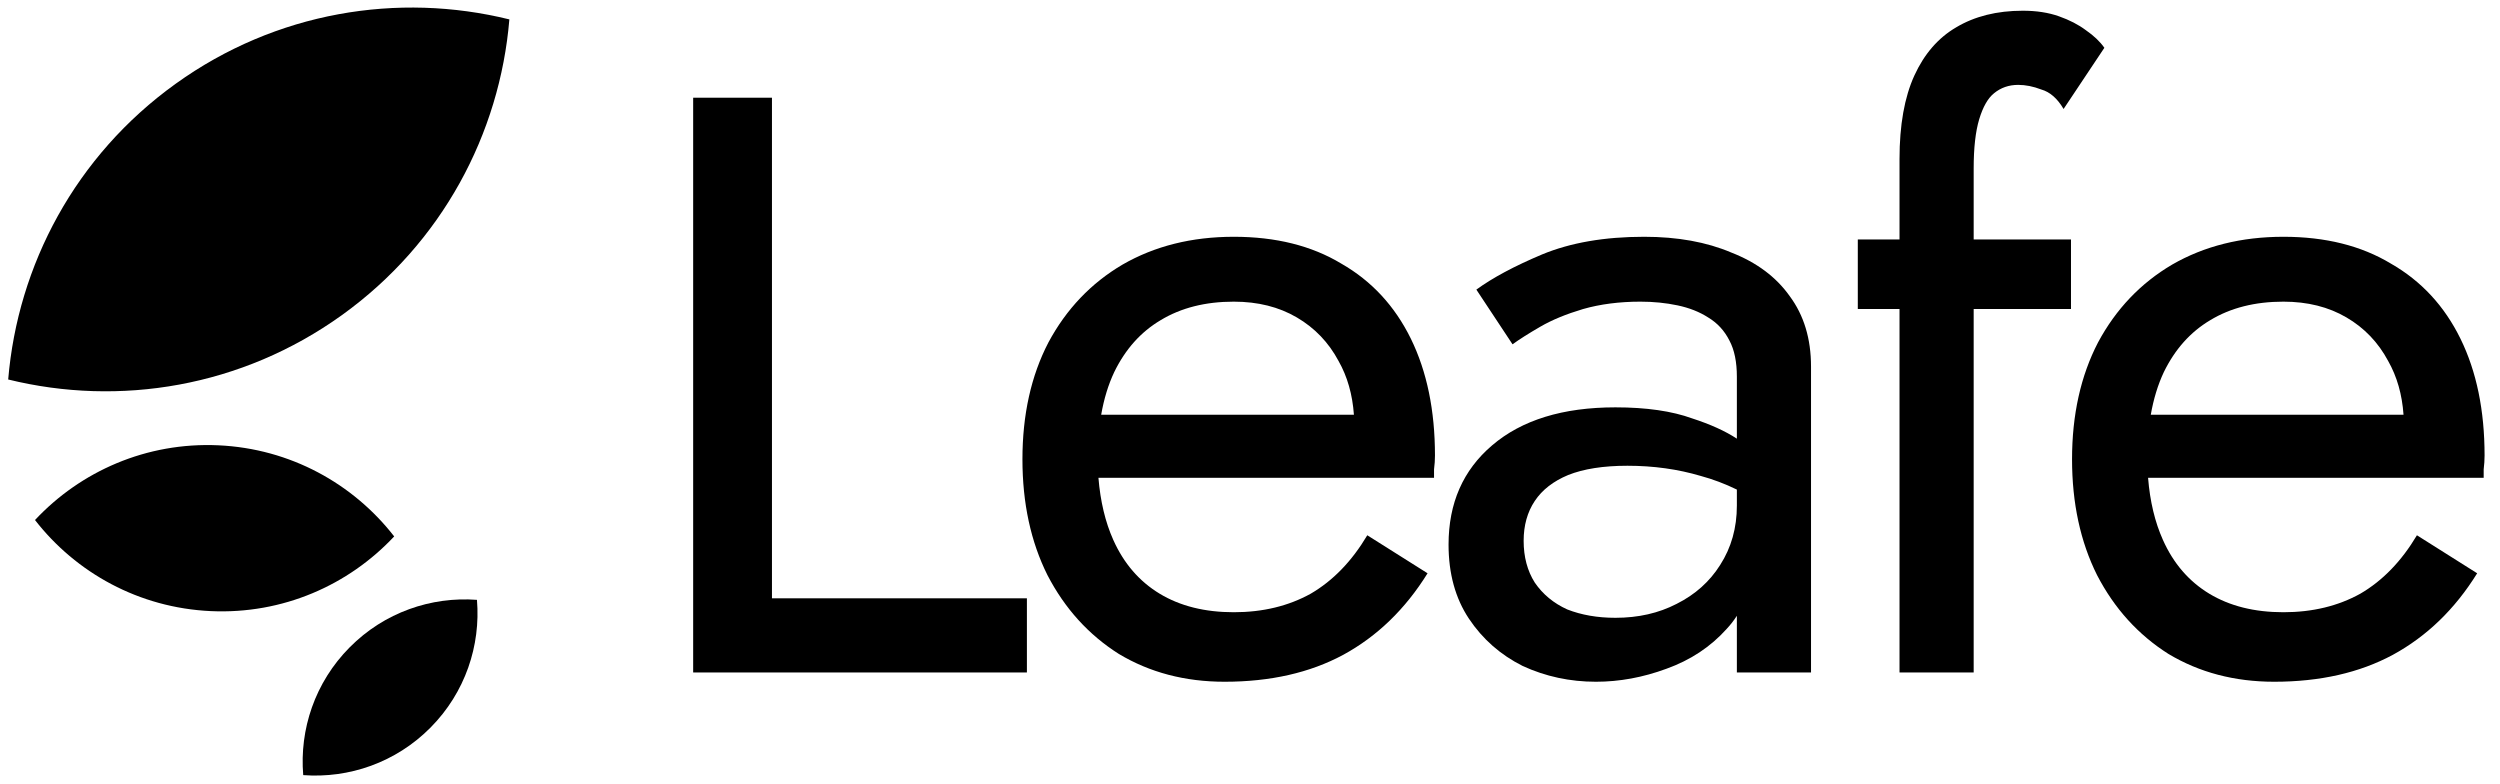
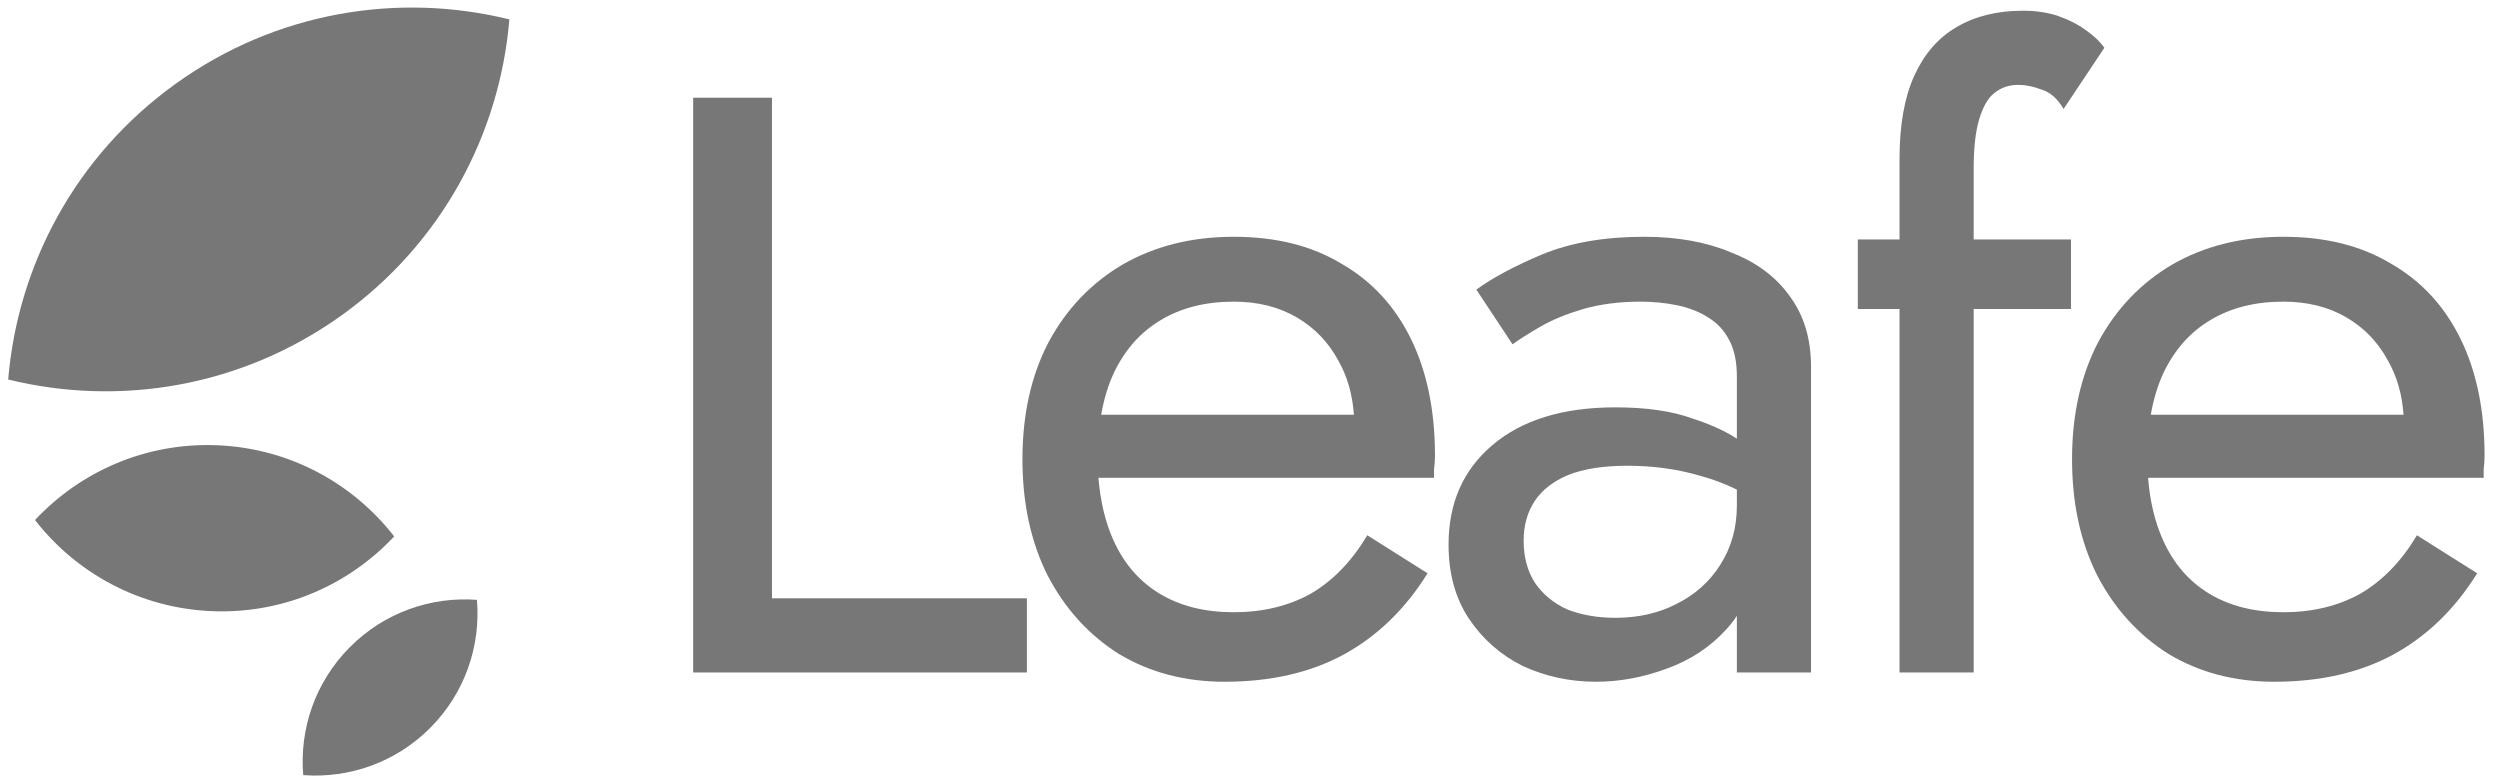
<svg xmlns="http://www.w3.org/2000/svg" width="83" height="26" viewBox="0 0 83 26" fill="none">
-   <path d="M15.835 19.915C15.961 21.431 15.448 22.991 14.294 24.155C13.139 25.32 11.584 25.847 10.067 25.734C9.94 24.218 10.453 22.658 11.608 21.493C12.762 20.328 14.318 19.801 15.835 19.915Z" fill="black" />
-   <path d="M13.087 17.809C11.573 19.427 9.386 20.398 6.999 20.289C4.611 20.18 2.522 19.014 1.162 17.265C2.676 15.646 4.863 14.675 7.25 14.784C9.638 14.893 11.727 16.059 13.087 17.809Z" fill="black" />
-   <path d="M0.272 12.599C0.589 8.808 2.501 5.174 5.832 2.781C9.163 0.387 13.217 -0.266 16.911 0.644C16.594 4.434 14.682 8.068 11.351 10.462C8.019 12.855 3.966 13.508 0.272 12.599Z" fill="black" />
-   <path d="M61.679 7.95V10.258H63.064V22.326H65.526V10.258H68.757V7.95H65.526V5.588C65.526 4.911 65.587 4.367 65.71 3.957C65.834 3.547 65.998 3.259 66.203 3.095C66.429 2.91 66.695 2.818 67.003 2.818C67.249 2.818 67.506 2.869 67.773 2.972C68.06 3.054 68.306 3.27 68.511 3.618L69.865 1.587C69.722 1.382 69.517 1.187 69.25 1.002C69.004 0.818 68.706 0.664 68.357 0.541C68.008 0.417 67.608 0.356 67.157 0.356C66.295 0.356 65.557 0.541 64.941 0.91C64.346 1.259 63.884 1.792 63.556 2.51C63.228 3.229 63.064 4.152 63.064 5.28V7.95H61.679Z" fill="black" />
-   <path d="M23.013 3.244L23.013 22.326H34.093V19.864H25.629V3.244H23.013Z" fill="black" />
-   <path fill-rule="evenodd" clip-rule="evenodd" d="M40.655 22.634C42.173 22.634 43.486 22.337 44.594 21.741C45.723 21.126 46.656 20.223 47.395 19.033L45.394 17.771C44.881 18.633 44.256 19.279 43.517 19.71C42.778 20.12 41.927 20.326 40.962 20.326C39.998 20.326 39.177 20.12 38.5 19.71C37.823 19.3 37.31 18.705 36.961 17.925C36.696 17.333 36.532 16.645 36.468 15.863H47.61V15.586C47.631 15.422 47.641 15.268 47.641 15.124C47.641 13.627 47.374 12.334 46.841 11.246C46.307 10.159 45.538 9.328 44.533 8.753C43.548 8.158 42.358 7.861 40.962 7.861C39.567 7.861 38.336 8.169 37.269 8.784C36.223 9.4 35.402 10.261 34.807 11.37C34.232 12.477 33.945 13.77 33.945 15.248C33.945 16.704 34.222 17.987 34.776 19.095C35.351 20.203 36.141 21.075 37.146 21.711C38.172 22.326 39.341 22.634 40.655 22.634ZM36.992 12.354C36.795 12.771 36.651 13.243 36.559 13.77H44.95C44.902 13.096 44.733 12.501 44.44 11.985C44.112 11.37 43.65 10.887 43.055 10.539C42.46 10.19 41.763 10.015 40.962 10.015C40.019 10.015 39.208 10.22 38.531 10.631C37.874 11.021 37.361 11.595 36.992 12.354Z" fill="black" />
-   <path fill-rule="evenodd" clip-rule="evenodd" d="M57.664 14.564C57.277 14.31 56.784 14.087 56.186 13.893C55.509 13.647 54.658 13.524 53.632 13.524C51.888 13.524 50.523 13.944 49.538 14.786C48.574 15.607 48.092 16.704 48.092 18.079C48.092 19.043 48.318 19.864 48.769 20.541C49.221 21.218 49.816 21.741 50.554 22.111C51.313 22.46 52.124 22.634 52.986 22.634C53.765 22.634 54.545 22.491 55.325 22.203C56.125 21.916 56.792 21.475 57.325 20.88C57.453 20.743 57.566 20.598 57.664 20.444V22.326H60.126V12.17C60.126 11.246 59.89 10.467 59.418 9.831C58.967 9.195 58.32 8.712 57.479 8.384C56.658 8.035 55.694 7.861 54.586 7.861C53.273 7.861 52.144 8.056 51.2 8.446C50.277 8.835 49.549 9.225 49.015 9.615L50.216 11.431C50.441 11.267 50.749 11.072 51.139 10.846C51.529 10.62 52.001 10.426 52.555 10.261C53.129 10.097 53.765 10.015 54.463 10.015C54.894 10.015 55.304 10.056 55.694 10.138C56.084 10.22 56.422 10.354 56.71 10.539C57.017 10.723 57.253 10.98 57.418 11.308C57.582 11.616 57.664 12.016 57.664 12.508V14.564ZM50.954 16.633C50.708 17.002 50.585 17.443 50.585 17.956C50.585 18.489 50.708 18.951 50.954 19.341C51.221 19.731 51.58 20.028 52.032 20.233C52.503 20.418 53.037 20.511 53.632 20.511C54.391 20.511 55.068 20.357 55.663 20.049C56.279 19.741 56.761 19.31 57.11 18.756C57.479 18.181 57.664 17.525 57.664 16.786V16.254C57.27 16.062 56.87 15.911 56.464 15.801C55.704 15.576 54.894 15.463 54.032 15.463C53.232 15.463 52.575 15.566 52.062 15.771C51.57 15.976 51.2 16.263 50.954 16.633Z" fill="black" />
-   <path fill-rule="evenodd" clip-rule="evenodd" d="M79.441 21.741C78.333 22.337 77.02 22.634 75.502 22.634C74.189 22.634 73.019 22.326 71.993 21.711C70.988 21.075 70.198 20.203 69.623 19.095C69.069 17.987 68.792 16.704 68.792 15.248C68.792 13.77 69.08 12.477 69.654 11.37C70.249 10.261 71.07 9.4 72.116 8.784C73.183 8.169 74.414 7.861 75.81 7.861C77.205 7.861 78.395 8.158 79.38 8.753C80.385 9.328 81.155 10.159 81.688 11.246C82.222 12.334 82.488 13.627 82.488 15.124C82.488 15.268 82.478 15.422 82.458 15.586V15.863H71.316C71.379 16.645 71.543 17.333 71.809 17.925C72.157 18.705 72.67 19.3 73.347 19.71C74.025 20.12 74.845 20.326 75.81 20.326C76.774 20.326 77.626 20.12 78.364 19.71C79.103 19.279 79.729 18.633 80.242 17.771L82.242 19.033C81.504 20.223 80.57 21.126 79.441 21.741ZM71.406 13.77C71.498 13.243 71.643 12.771 71.839 12.354C72.209 11.595 72.722 11.021 73.378 10.631C74.055 10.22 74.866 10.015 75.81 10.015C76.61 10.015 77.308 10.19 77.903 10.539C78.498 10.887 78.959 11.37 79.287 11.985C79.58 12.501 79.75 13.096 79.797 13.77H71.406Z" fill="black" />
+   <path d="M15.835 19.915C15.961 21.431 15.448 22.991 14.294 24.155C13.139 25.32 11.584 25.847 10.067 25.734C9.94 24.218 10.453 22.658 11.608 21.493C12.762 20.328 14.318 19.801 15.835 19.915Z" fill="#777777" />
+   <path d="M13.087 17.809C11.573 19.427 9.386 20.398 6.999 20.289C4.611 20.18 2.522 19.014 1.162 17.265C2.676 15.646 4.863 14.675 7.25 14.784C9.638 14.893 11.727 16.059 13.087 17.809Z" fill="#777777" />
+   <path d="M0.272 12.599C0.589 8.808 2.501 5.174 5.832 2.781C9.163 0.387 13.217 -0.266 16.911 0.644C16.594 4.434 14.682 8.068 11.351 10.462C8.019 12.855 3.966 13.508 0.272 12.599Z" fill="#777777" />
+   <path d="M61.679 7.95V10.258H63.064V22.326H65.526V10.258H68.757V7.95H65.526V5.588C65.526 4.911 65.587 4.367 65.71 3.957C65.834 3.547 65.998 3.259 66.203 3.095C66.429 2.91 66.695 2.818 67.003 2.818C67.249 2.818 67.506 2.869 67.773 2.972C68.06 3.054 68.306 3.27 68.511 3.618L69.865 1.587C69.722 1.382 69.517 1.187 69.25 1.002C69.004 0.818 68.706 0.664 68.357 0.541C68.008 0.417 67.608 0.356 67.157 0.356C66.295 0.356 65.557 0.541 64.941 0.91C64.346 1.259 63.884 1.792 63.556 2.51C63.228 3.229 63.064 4.152 63.064 5.28V7.95H61.679Z" fill="#777777" />
+   <path d="M23.013 3.244L23.013 22.326H34.093V19.864H25.629V3.244H23.013Z" fill="#777777" />
+   <path fill-rule="evenodd" clip-rule="evenodd" d="M40.655 22.634C42.173 22.634 43.486 22.337 44.594 21.741C45.723 21.126 46.656 20.223 47.395 19.033L45.394 17.771C44.881 18.633 44.256 19.279 43.517 19.71C42.778 20.12 41.927 20.326 40.962 20.326C39.998 20.326 39.177 20.12 38.5 19.71C37.823 19.3 37.31 18.705 36.961 17.925C36.696 17.333 36.532 16.645 36.468 15.863H47.61V15.586C47.631 15.422 47.641 15.268 47.641 15.124C47.641 13.627 47.374 12.334 46.841 11.246C46.307 10.159 45.538 9.328 44.533 8.753C43.548 8.158 42.358 7.861 40.962 7.861C39.567 7.861 38.336 8.169 37.269 8.784C36.223 9.4 35.402 10.261 34.807 11.37C34.232 12.477 33.945 13.77 33.945 15.248C33.945 16.704 34.222 17.987 34.776 19.095C35.351 20.203 36.141 21.075 37.146 21.711C38.172 22.326 39.341 22.634 40.655 22.634ZM36.992 12.354C36.795 12.771 36.651 13.243 36.559 13.77H44.95C44.902 13.096 44.733 12.501 44.44 11.985C44.112 11.37 43.65 10.887 43.055 10.539C42.46 10.19 41.763 10.015 40.962 10.015C40.019 10.015 39.208 10.22 38.531 10.631C37.874 11.021 37.361 11.595 36.992 12.354Z" fill="#777777" />
+   <path fill-rule="evenodd" clip-rule="evenodd" d="M57.664 14.564C57.277 14.31 56.784 14.087 56.186 13.893C55.509 13.647 54.658 13.524 53.632 13.524C51.888 13.524 50.523 13.944 49.538 14.786C48.574 15.607 48.092 16.704 48.092 18.079C48.092 19.043 48.318 19.864 48.769 20.541C49.221 21.218 49.816 21.741 50.554 22.111C51.313 22.46 52.124 22.634 52.986 22.634C53.765 22.634 54.545 22.491 55.325 22.203C56.125 21.916 56.792 21.475 57.325 20.88C57.453 20.743 57.566 20.598 57.664 20.444V22.326H60.126V12.17C60.126 11.246 59.89 10.467 59.418 9.831C58.967 9.195 58.32 8.712 57.479 8.384C56.658 8.035 55.694 7.861 54.586 7.861C53.273 7.861 52.144 8.056 51.2 8.446C50.277 8.835 49.549 9.225 49.015 9.615L50.216 11.431C50.441 11.267 50.749 11.072 51.139 10.846C51.529 10.62 52.001 10.426 52.555 10.261C53.129 10.097 53.765 10.015 54.463 10.015C54.894 10.015 55.304 10.056 55.694 10.138C56.084 10.22 56.422 10.354 56.71 10.539C57.017 10.723 57.253 10.98 57.418 11.308C57.582 11.616 57.664 12.016 57.664 12.508V14.564ZM50.954 16.633C50.708 17.002 50.585 17.443 50.585 17.956C50.585 18.489 50.708 18.951 50.954 19.341C51.221 19.731 51.58 20.028 52.032 20.233C52.503 20.418 53.037 20.511 53.632 20.511C54.391 20.511 55.068 20.357 55.663 20.049C56.279 19.741 56.761 19.31 57.11 18.756C57.479 18.181 57.664 17.525 57.664 16.786V16.254C57.27 16.062 56.87 15.911 56.464 15.801C55.704 15.576 54.894 15.463 54.032 15.463C53.232 15.463 52.575 15.566 52.062 15.771C51.57 15.976 51.2 16.263 50.954 16.633Z" fill="#777777" />
+   <path fill-rule="evenodd" clip-rule="evenodd" d="M79.441 21.741C78.333 22.337 77.02 22.634 75.502 22.634C74.189 22.634 73.019 22.326 71.993 21.711C70.988 21.075 70.198 20.203 69.623 19.095C69.069 17.987 68.792 16.704 68.792 15.248C68.792 13.77 69.08 12.477 69.654 11.37C70.249 10.261 71.07 9.4 72.116 8.784C73.183 8.169 74.414 7.861 75.81 7.861C77.205 7.861 78.395 8.158 79.38 8.753C80.385 9.328 81.155 10.159 81.688 11.246C82.222 12.334 82.488 13.627 82.488 15.124C82.488 15.268 82.478 15.422 82.458 15.586V15.863H71.316C71.379 16.645 71.543 17.333 71.809 17.925C72.157 18.705 72.67 19.3 73.347 19.71C74.025 20.12 74.845 20.326 75.81 20.326C76.774 20.326 77.626 20.12 78.364 19.71C79.103 19.279 79.729 18.633 80.242 17.771L82.242 19.033C81.504 20.223 80.57 21.126 79.441 21.741ZM71.406 13.77C71.498 13.243 71.643 12.771 71.839 12.354C72.209 11.595 72.722 11.021 73.378 10.631C74.055 10.22 74.866 10.015 75.81 10.015C76.61 10.015 77.308 10.19 77.903 10.539C78.498 10.887 78.959 11.37 79.287 11.985C79.58 12.501 79.75 13.096 79.797 13.77H71.406Z" fill="#777777" />
</svg>
